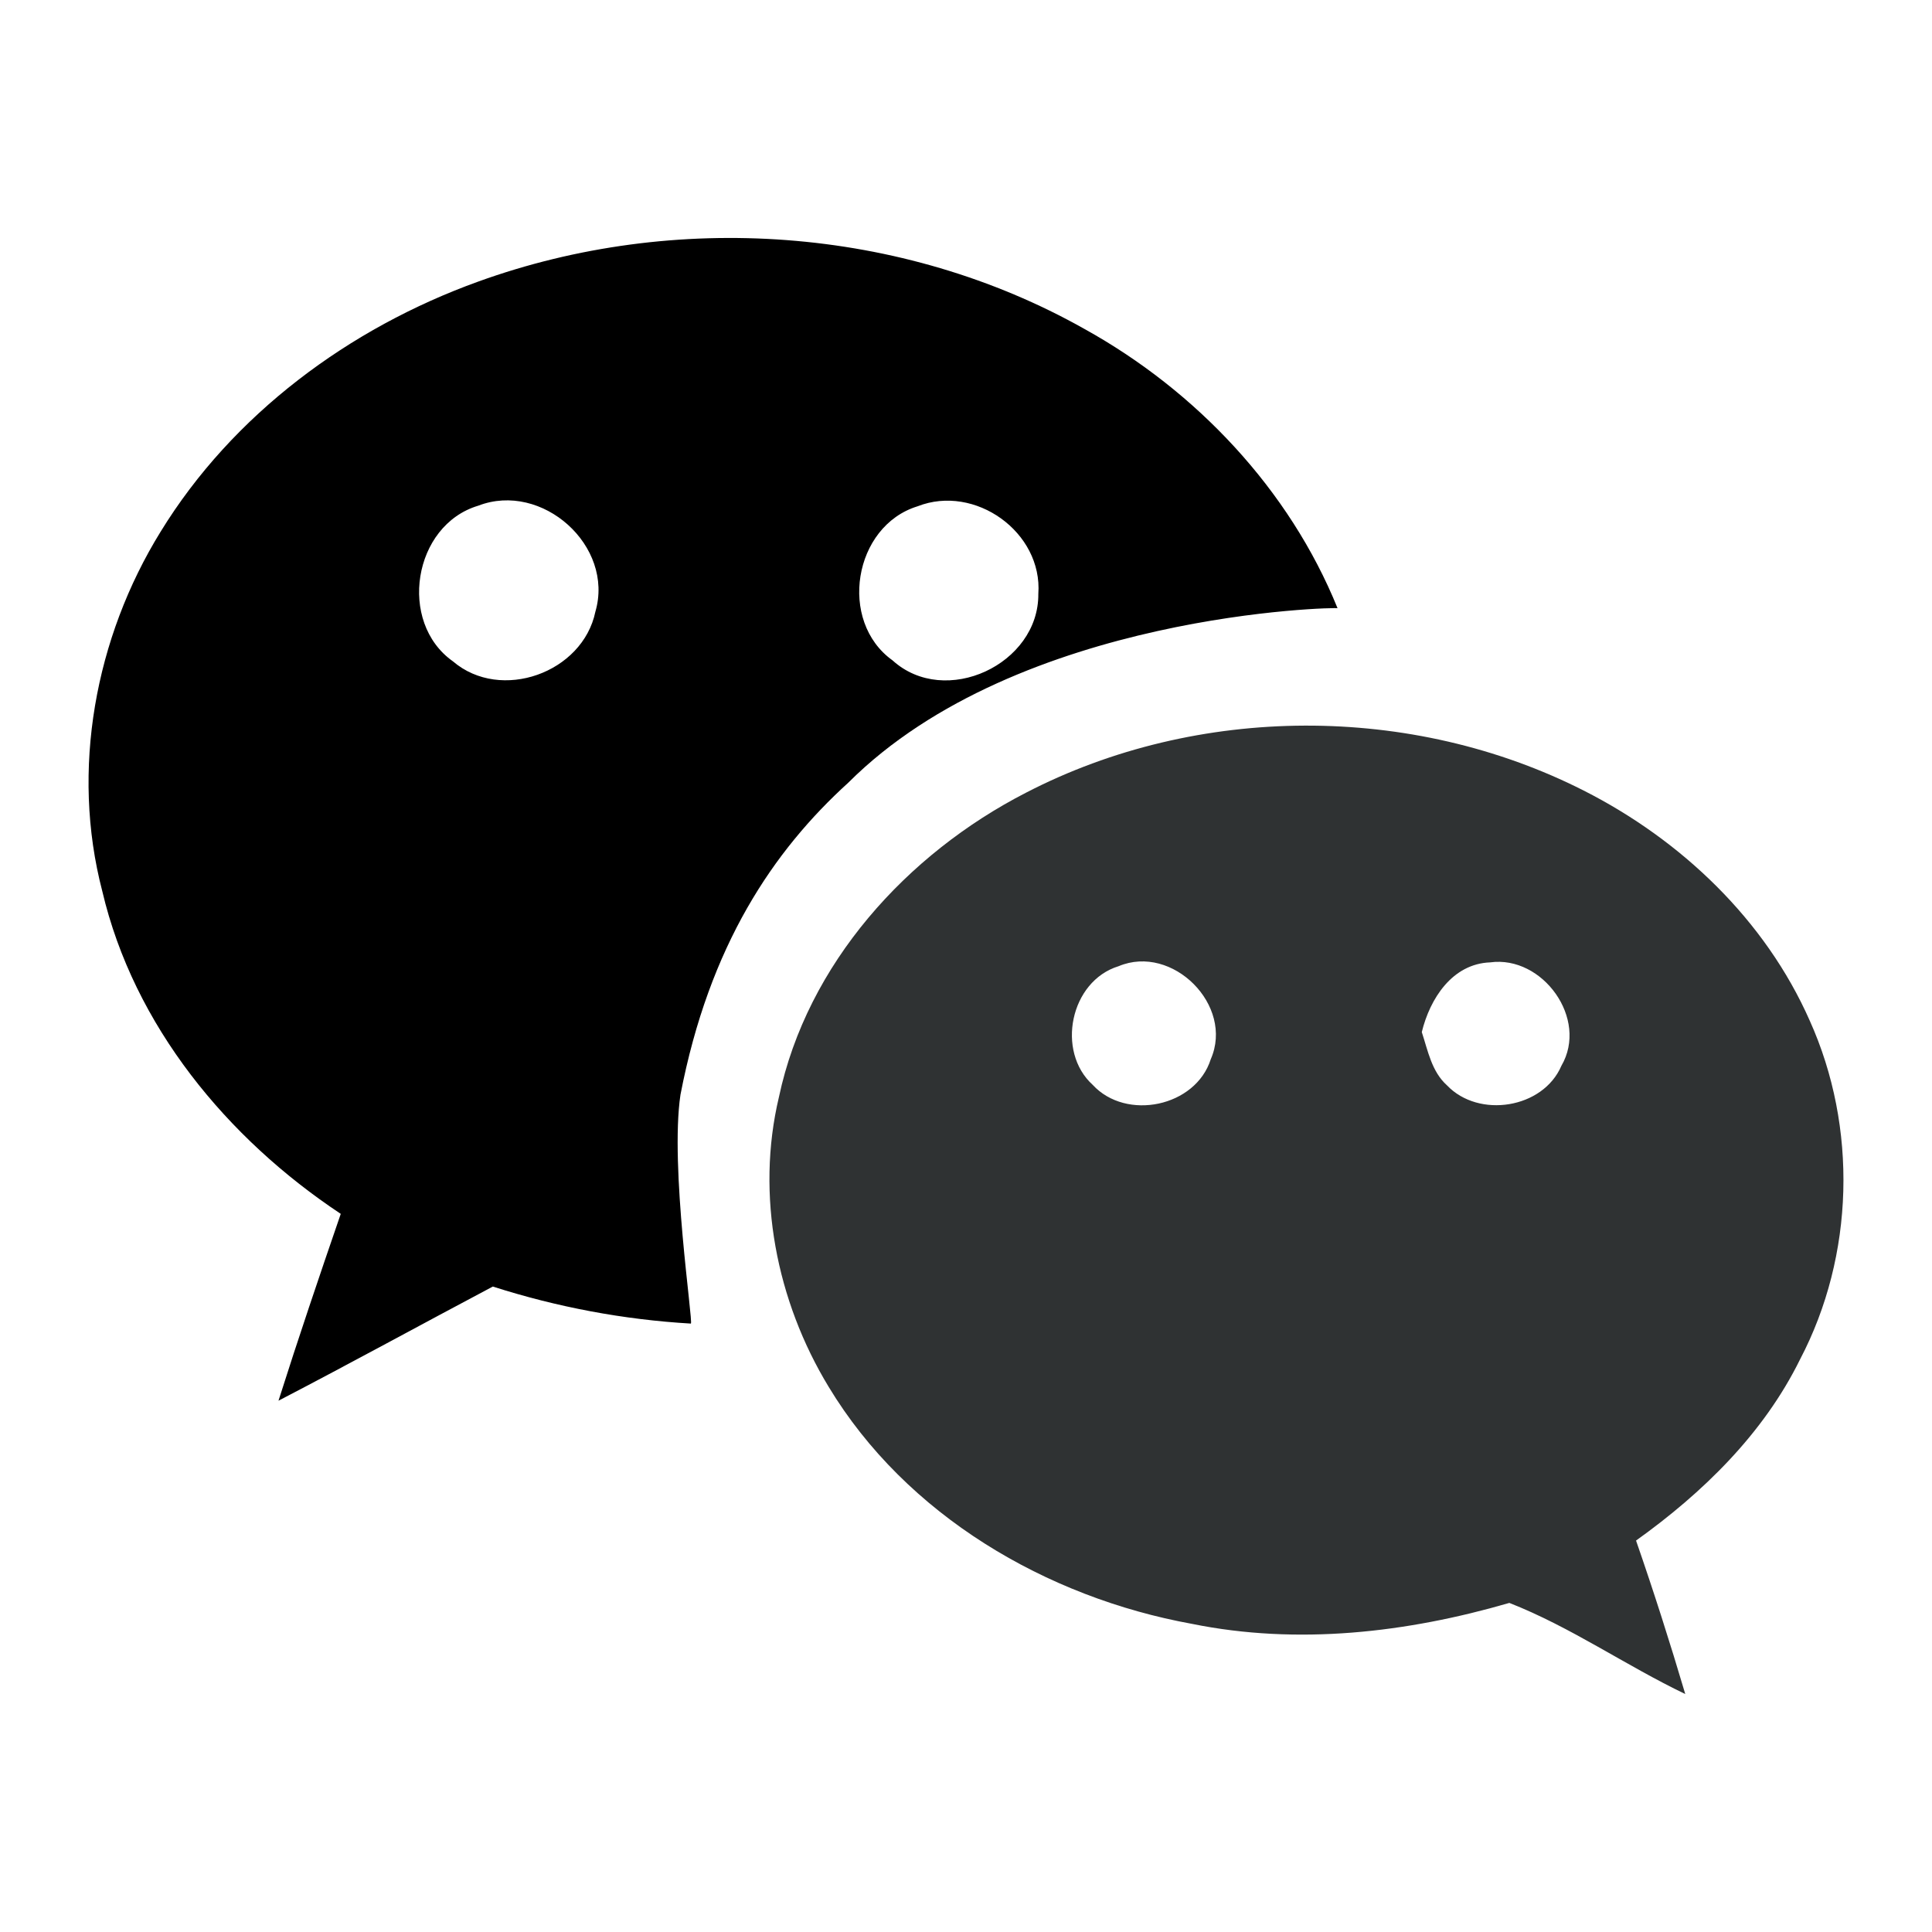
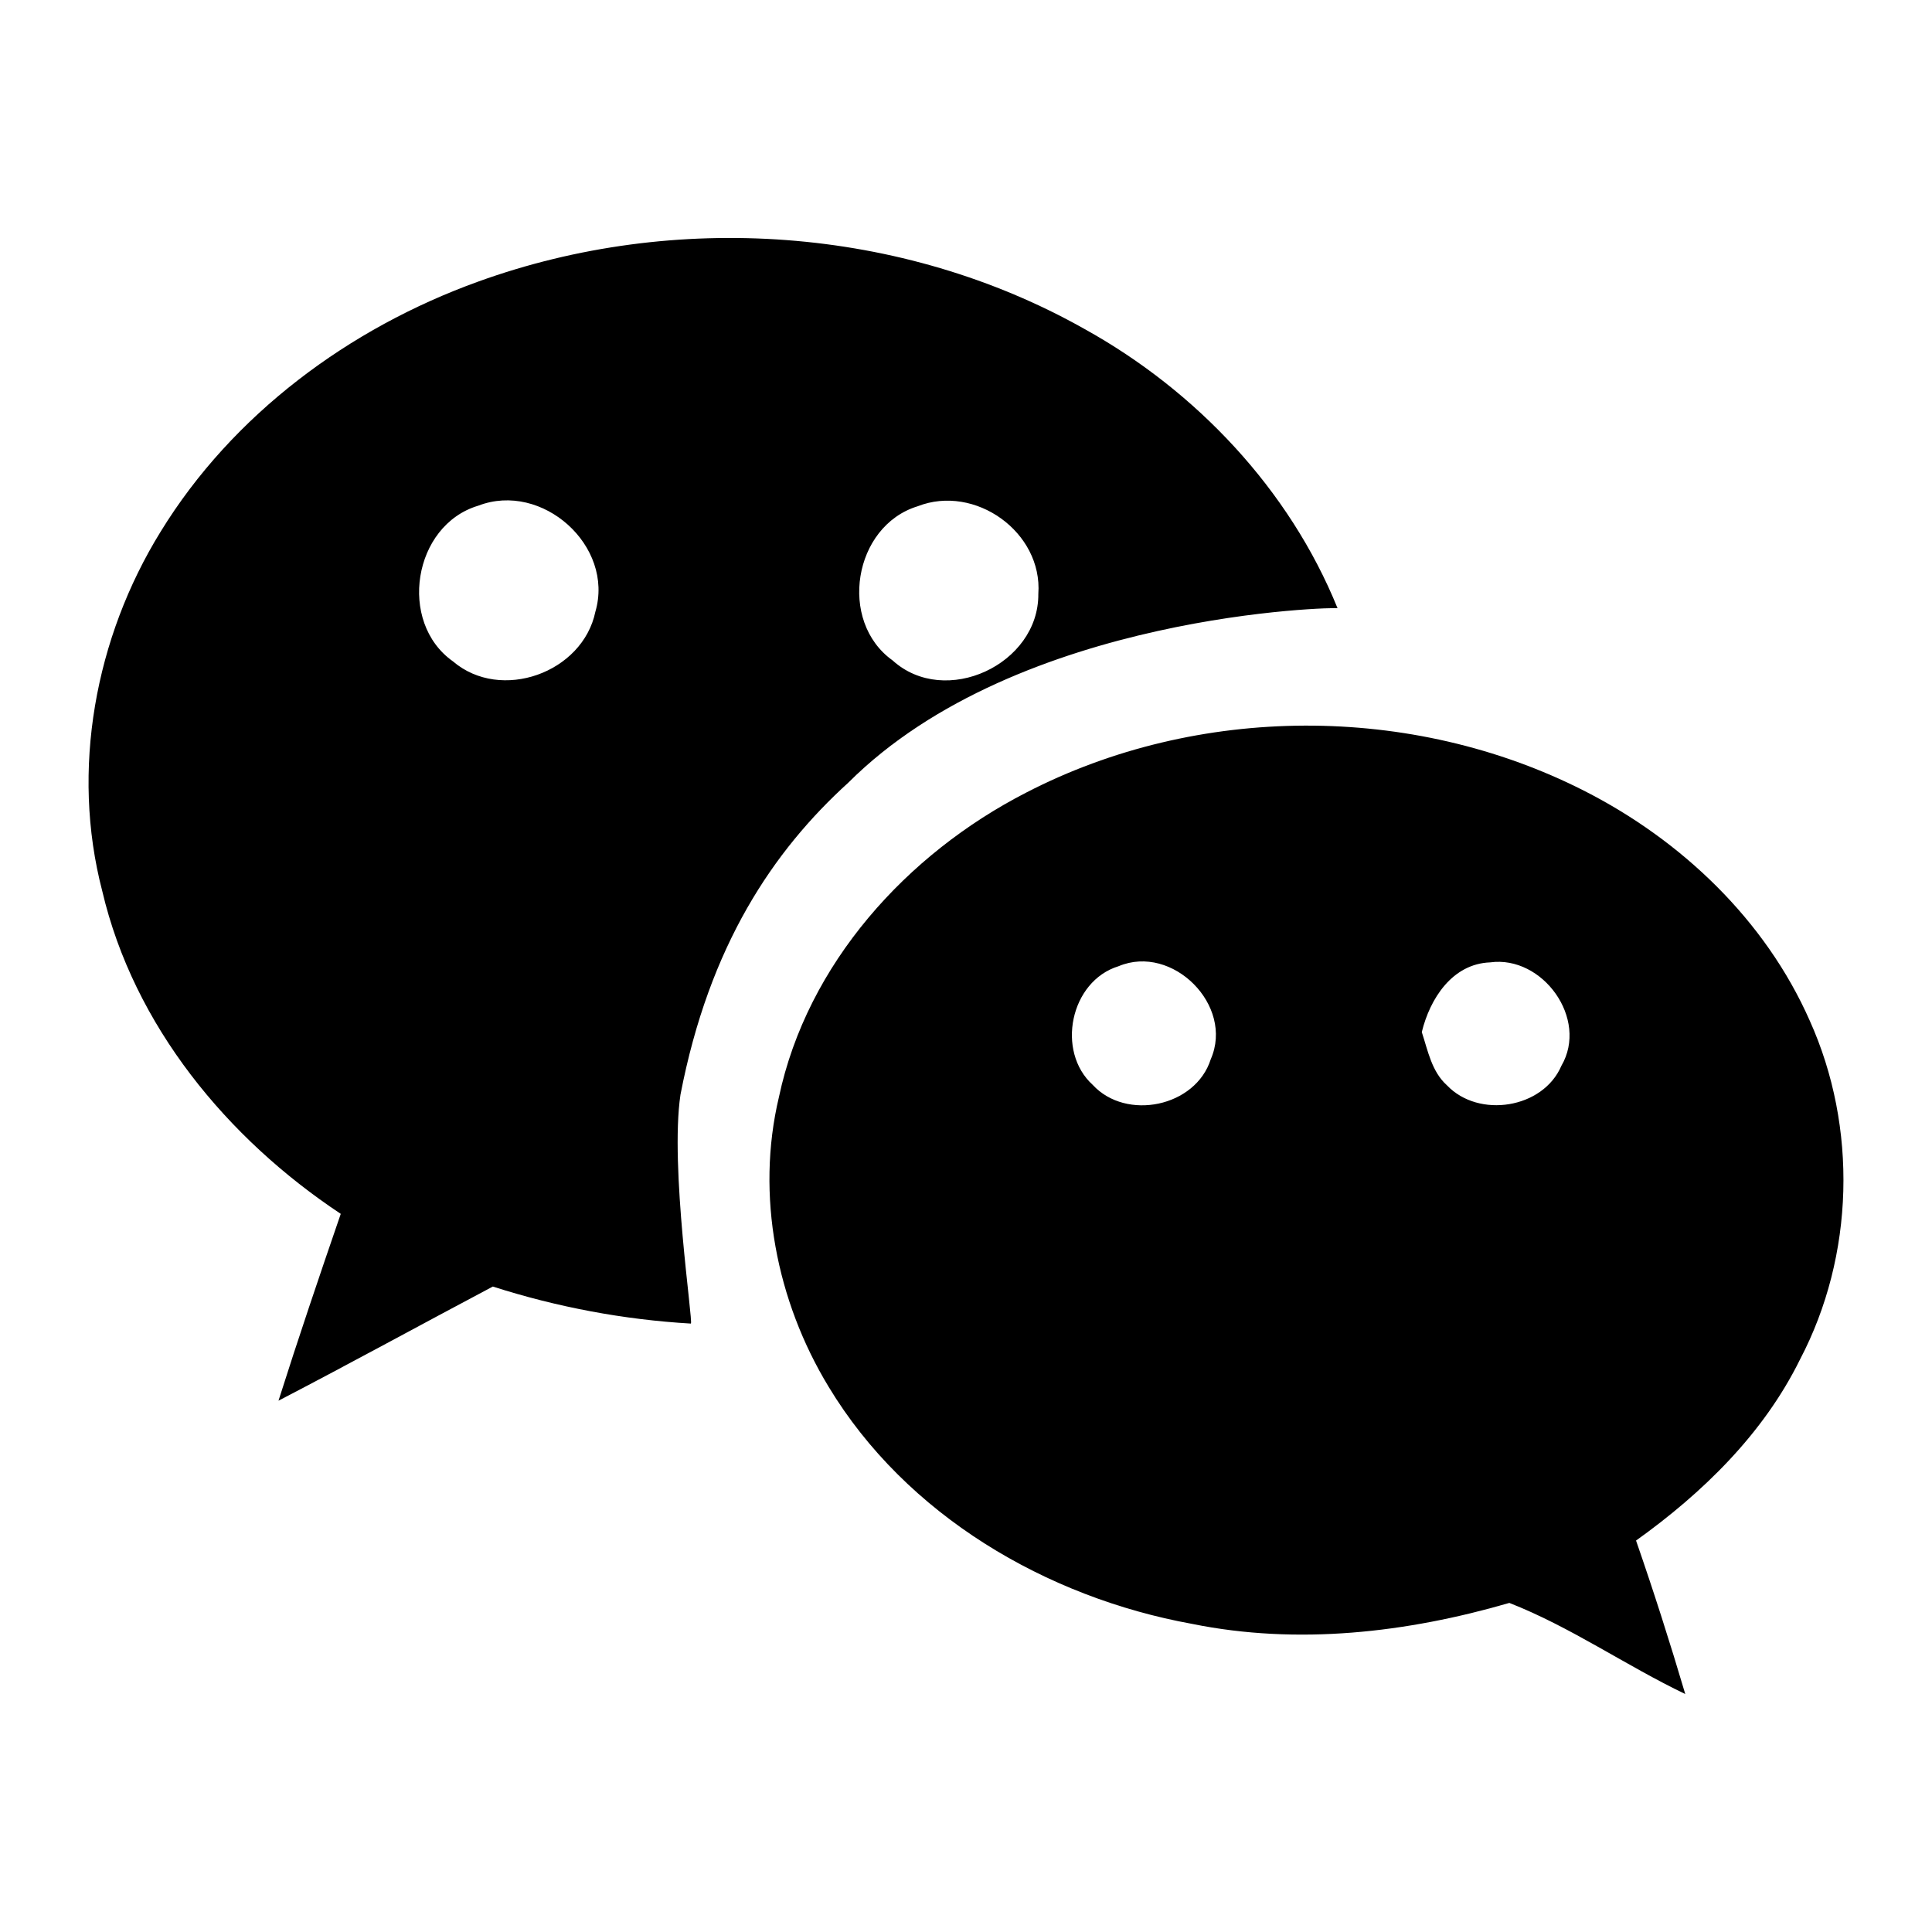
<svg xmlns="http://www.w3.org/2000/svg" version="1.1" x="0px" y="0px" width="48px" height="48px" viewBox="-2.2 -5.912 48 48" enable-background="new -2.2 -5.912 48 48" xml:space="preserve">
  <defs>
</defs>
  <path d="M24.738,2.258C20.208-0.293,14.56-0.679,9.684,1.083C6.482,2.237,3.58,4.38,1.789,7.3c-1.625,2.632-2.234,5.916-1.448,8.928  c0.785,3.342,3.102,6.145,5.925,8.018c-0.531,1.544-1.054,3.087-1.547,4.642c1.784-0.927,3.547-1.894,5.325-2.836  c1.596,0.511,3.251,0.823,4.92,0.92c0.067-0.018-0.526-3.892-0.258-5.686c0.716-3.713,2.309-6.063,4.169-7.752  C23.11,9.3,31.057,9.17,31.031,9.199C29.836,6.251,27.517,3.796,24.738,2.258L24.738,2.258z M12.592,9.286  c-0.315,1.518-2.35,2.25-3.539,1.233C7.677,9.548,8.062,7.136,9.681,6.652C11.267,6.04,13.07,7.65,12.592,9.286z M23.597,8.845  c0.014,1.747-2.313,2.837-3.622,1.65c-1.358-0.971-0.973-3.337,0.621-3.828C22.021,6.107,23.708,7.309,23.597,8.845L23.597,8.845z" />
-   <path fill="#2F3233" d="M42.763,19.447c-1.105-2.505-3.193-4.489-5.615-5.717c-4.275-2.169-9.596-2.152-13.855,0.051  c-2.965,1.522-5.437,4.249-6.141,7.564c-0.58,2.438-0.059,5.067,1.235,7.197c1.928,3.194,5.408,5.233,9.03,5.891  c2.622,0.532,5.334,0.22,7.882-0.521c1.523,0.596,2.891,1.555,4.371,2.264c-0.379-1.279-0.785-2.552-1.223-3.813  c1.656-1.185,3.166-2.653,4.076-4.504C43.873,25.283,43.955,22.095,42.763,19.447L42.763,19.447z M27.881,20.404  c-0.375,1.185-2.101,1.541-2.933,0.637c-0.916-0.831-0.561-2.578,0.643-2.948C26.929,17.531,28.467,19.068,27.881,20.404  L27.881,20.404z M36.592,20.568c-0.456,1.065-2.054,1.312-2.841,0.486c-0.383-0.343-0.475-0.863-0.627-1.324  c0.203-0.832,0.757-1.697,1.699-1.732C36.128,17.82,37.273,19.402,36.592,20.568z" />
+   <path d="M42.763,19.447c-1.105-2.505-3.193-4.489-5.615-5.717c-4.275-2.169-9.596-2.152-13.855,0.051  c-2.965,1.522-5.437,4.249-6.141,7.564c-0.58,2.438-0.059,5.067,1.235,7.197c1.928,3.194,5.408,5.233,9.03,5.891  c2.622,0.532,5.334,0.22,7.882-0.521c1.523,0.596,2.891,1.555,4.371,2.264c-0.379-1.279-0.785-2.552-1.223-3.813  c1.656-1.185,3.166-2.653,4.076-4.504C43.873,25.283,43.955,22.095,42.763,19.447L42.763,19.447z M27.881,20.404  c-0.375,1.185-2.101,1.541-2.933,0.637c-0.916-0.831-0.561-2.578,0.643-2.948C26.929,17.531,28.467,19.068,27.881,20.404  L27.881,20.404z M36.592,20.568c-0.456,1.065-2.054,1.312-2.841,0.486c-0.383-0.343-0.475-0.863-0.627-1.324  c0.203-0.832,0.757-1.697,1.699-1.732C36.128,17.82,37.273,19.402,36.592,20.568z" />
</svg>
